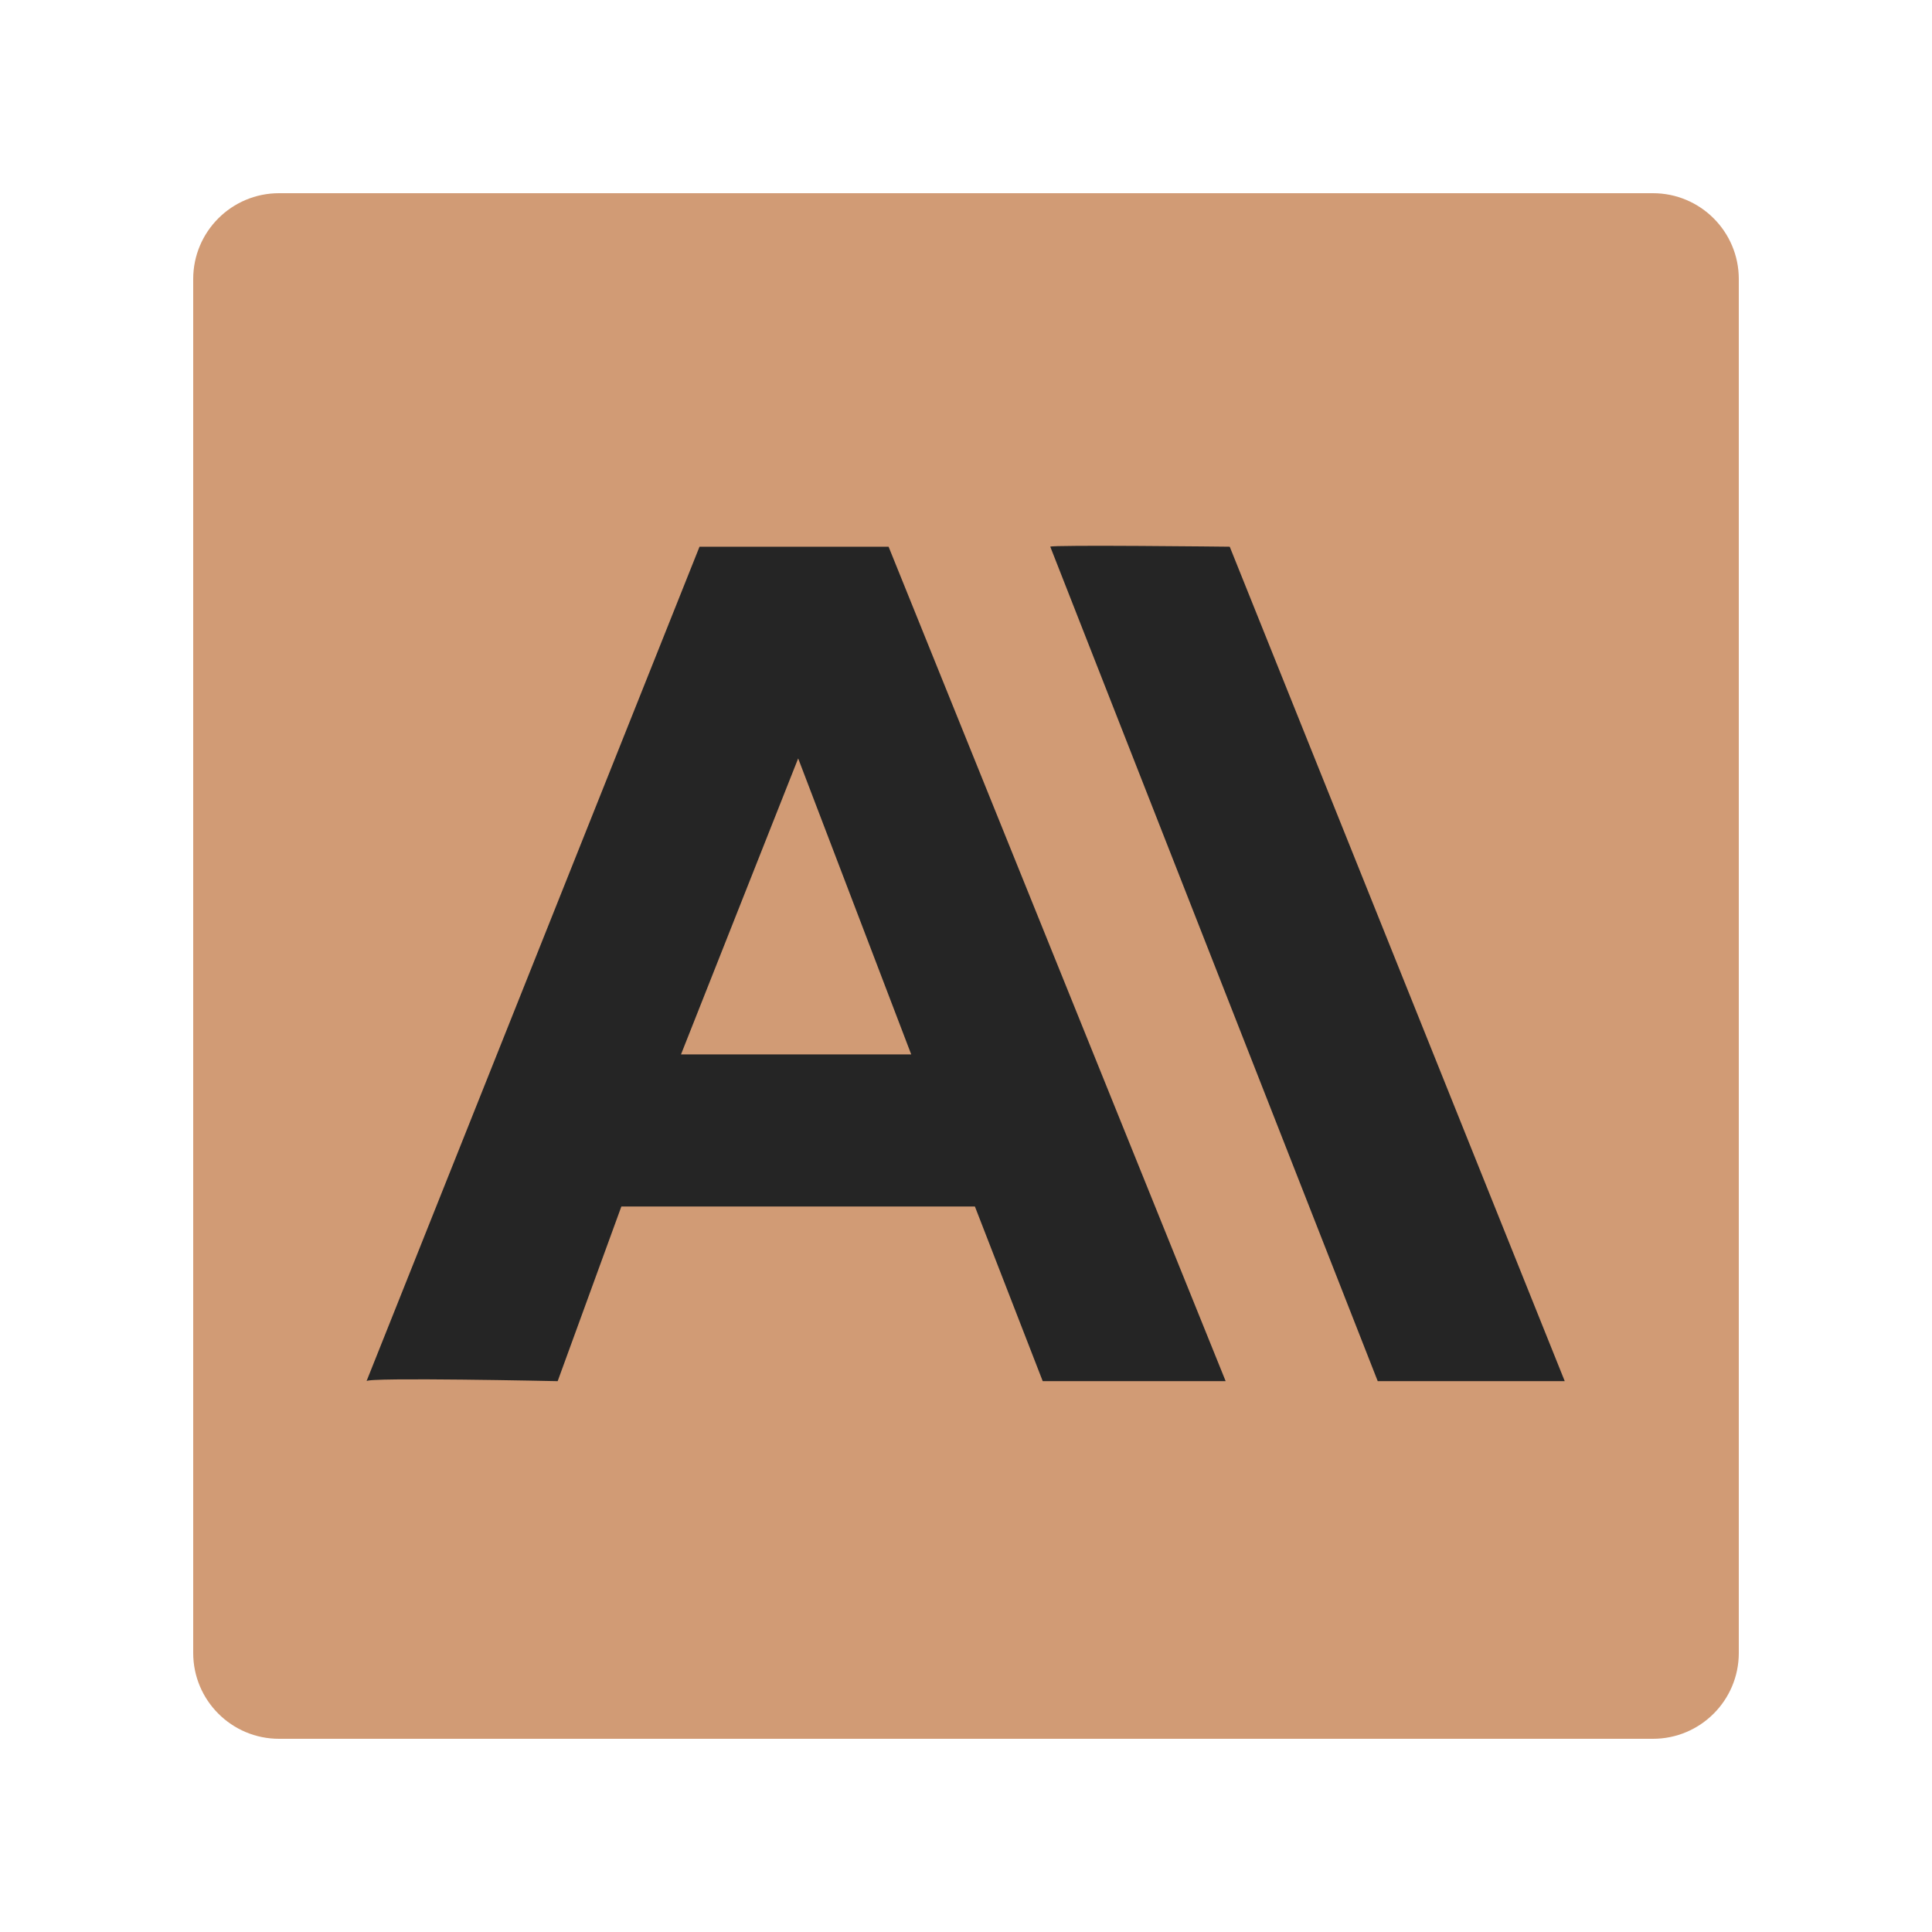
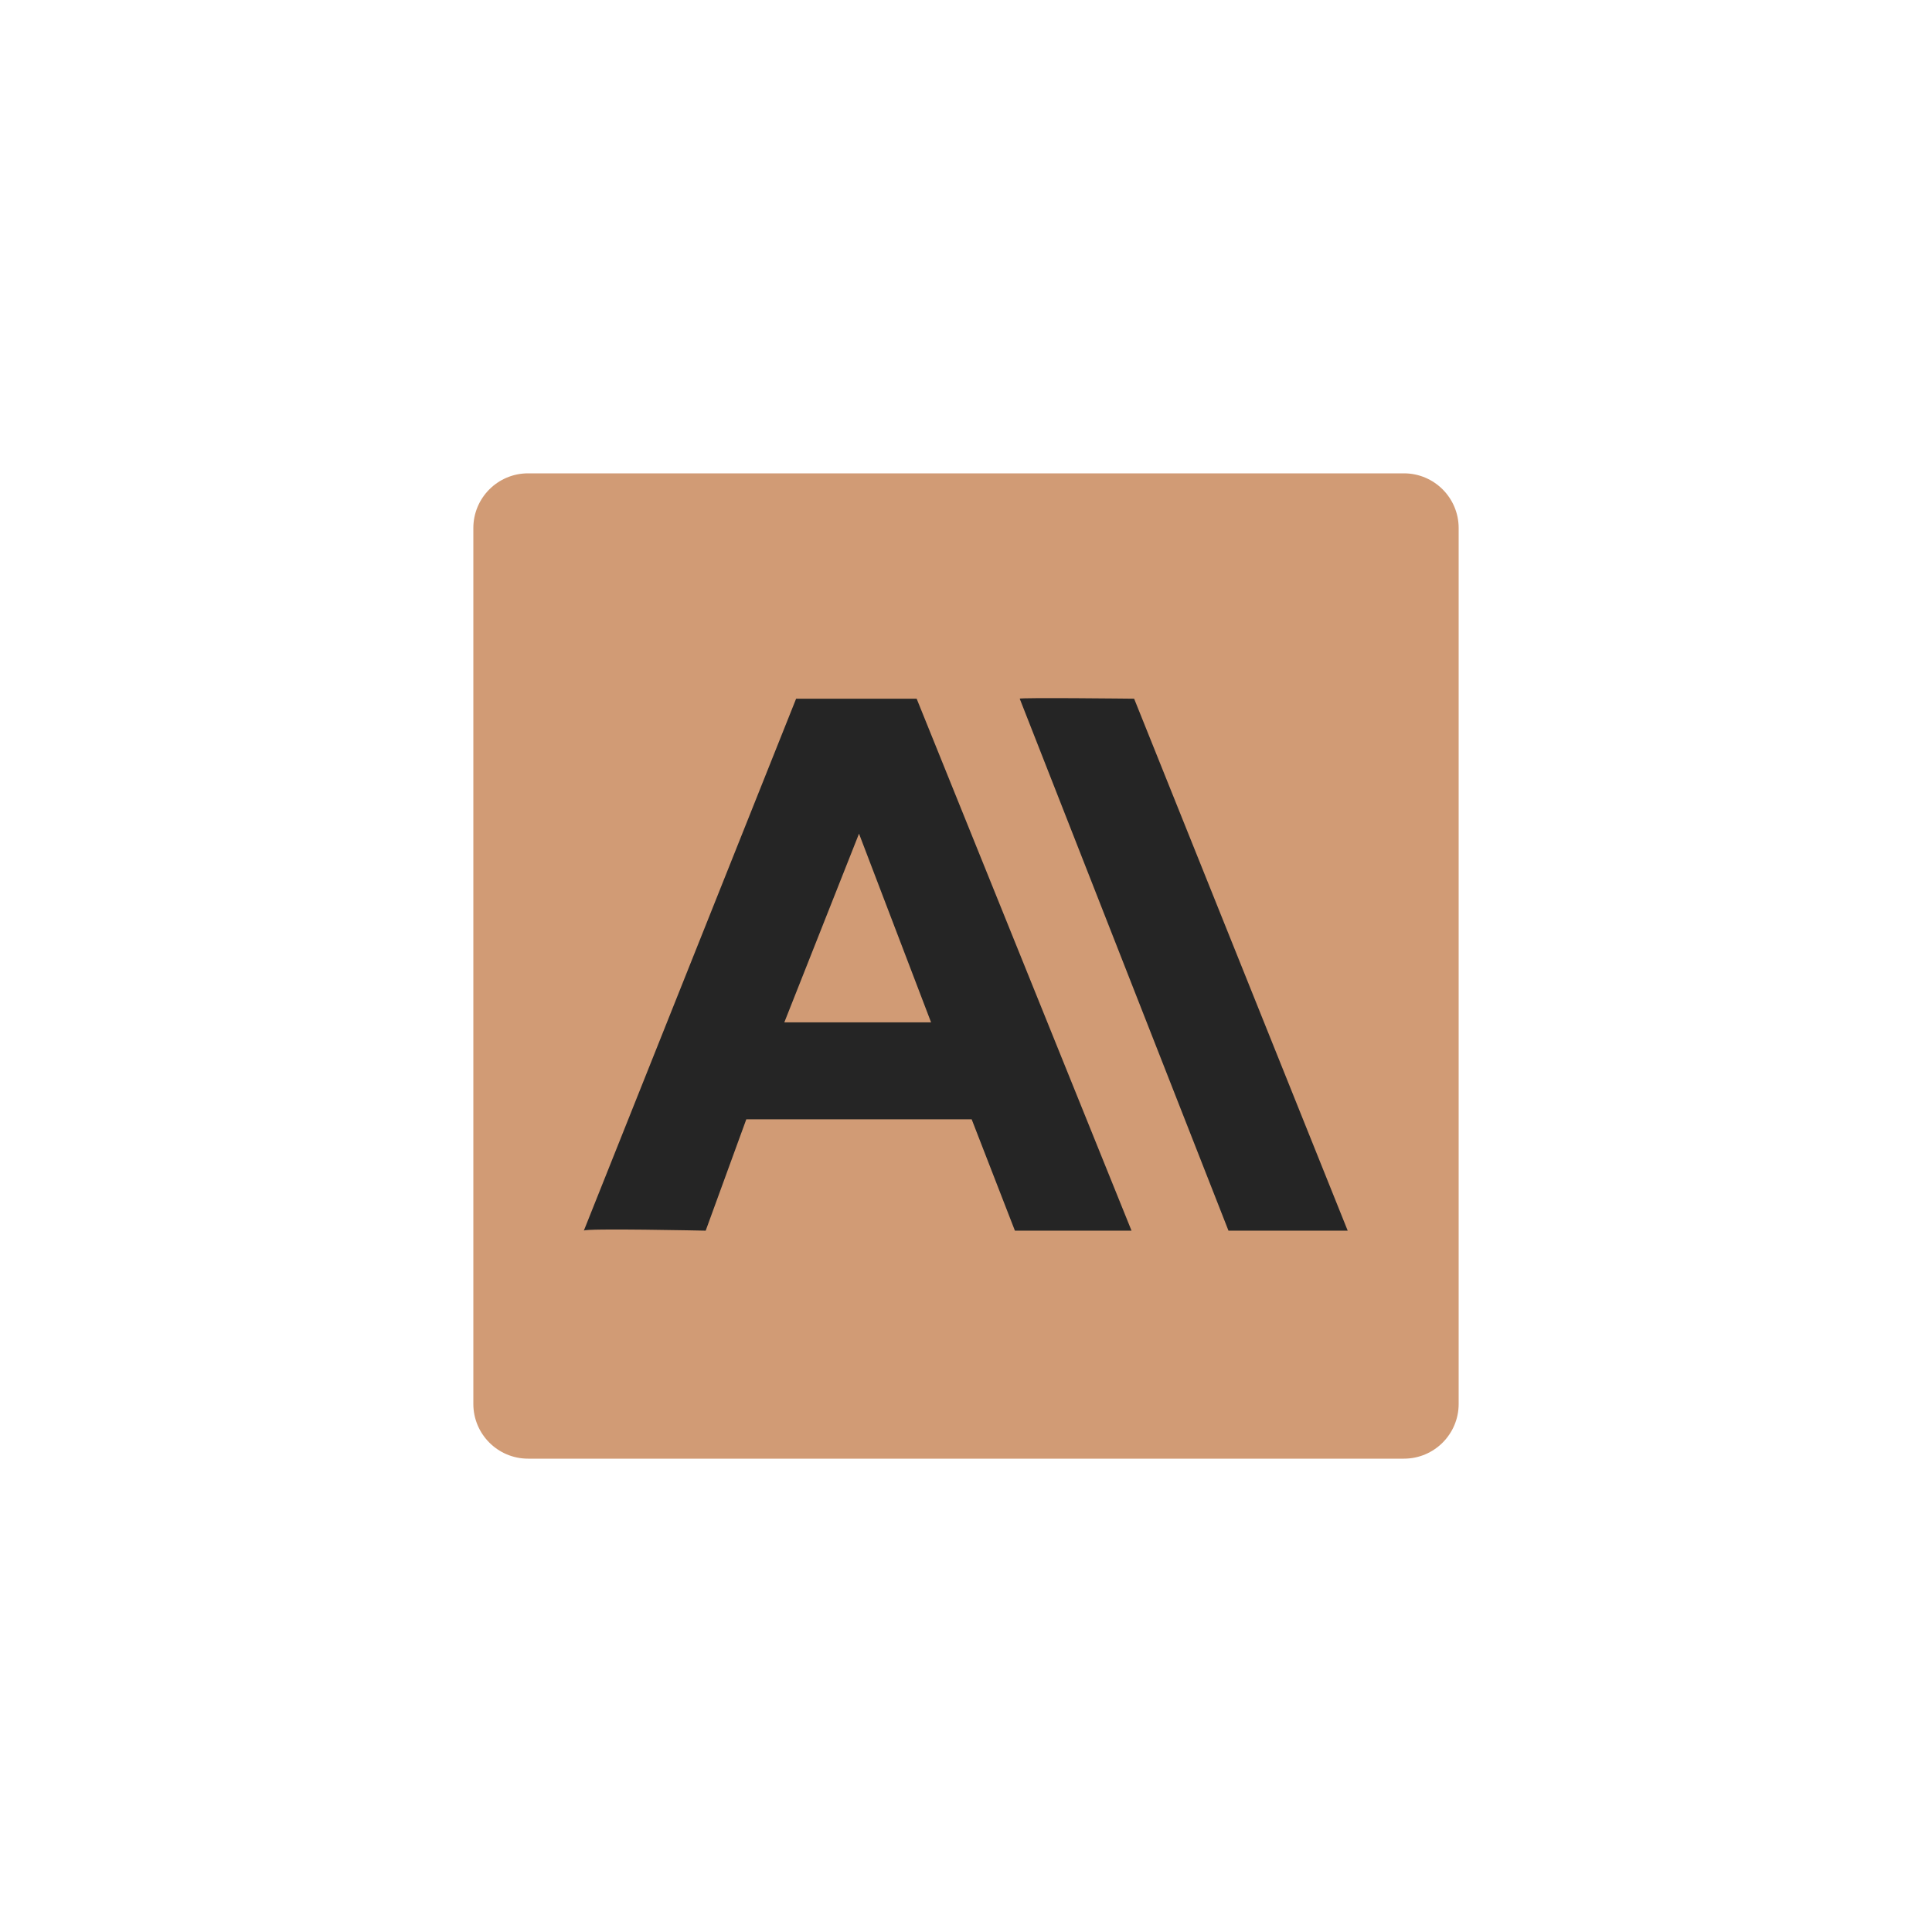
<svg xmlns="http://www.w3.org/2000/svg" viewBox="0 0 48 48">
-   <g transform="translate(-1.6 -1.6) scale(1.066667)">
+   <g transform="translate(7.68 7.68) scale(0.68)">
    <g transform="translate(0 0) scale(1)">
      <path fill="#d19b75" d="M40,6H8C6.895,6,6,6.895,6,8v32c0,1.105,0.895,2,2,2h32c1.105,0,2-0.895,2-2V8 C42,6.895,41.105,6,40,6z" />
      <path fill="#252525" d="M22.197,14.234h-4.404L10.037,33.67c0-0.096,4.452,0,4.452,0l1.484-4.069h8.234l1.58,4.069h4.261 L22.197,14.234z M17.362,26.059l2.729-6.894l2.633,6.894C22.723,26.059,17.266,26.059,17.362,26.059z" />
      <path fill="#252525" d="M25.963,14.234L33.59,33.67h4.356l-7.803-19.436C30.144,14.234,25.963,14.186,25.963,14.234z" />
    </g>
  </g>
</svg>
